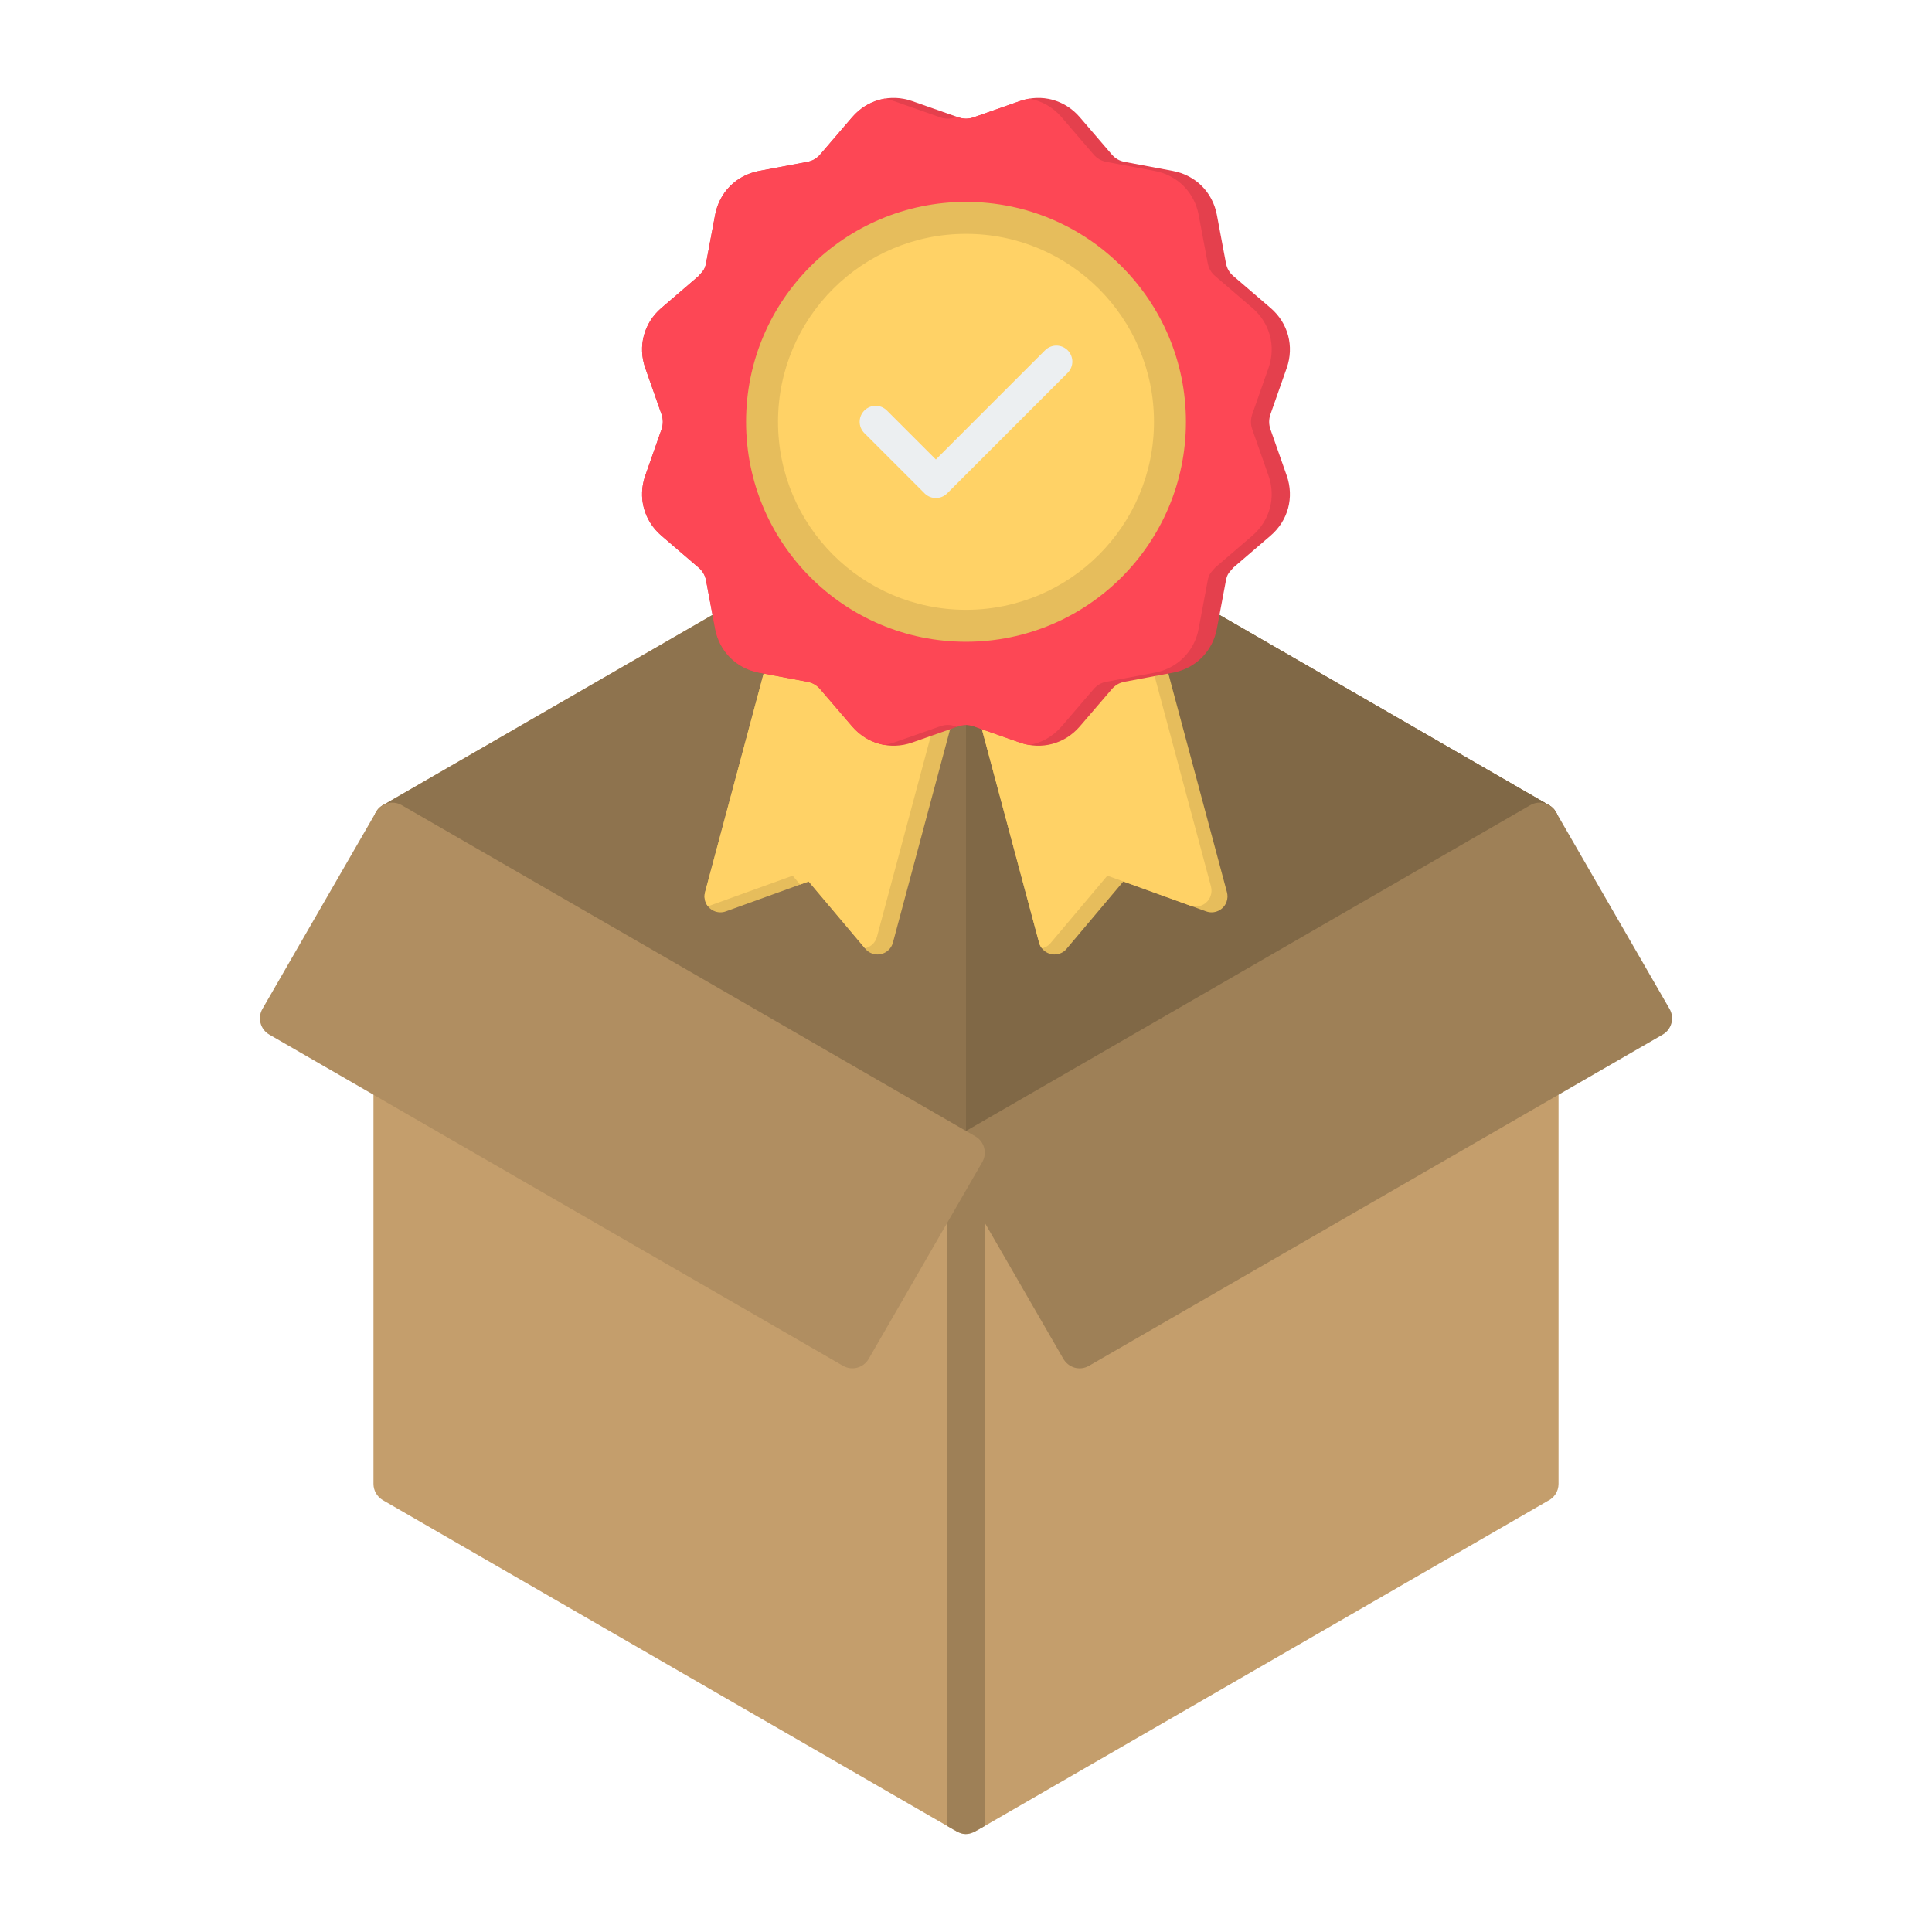
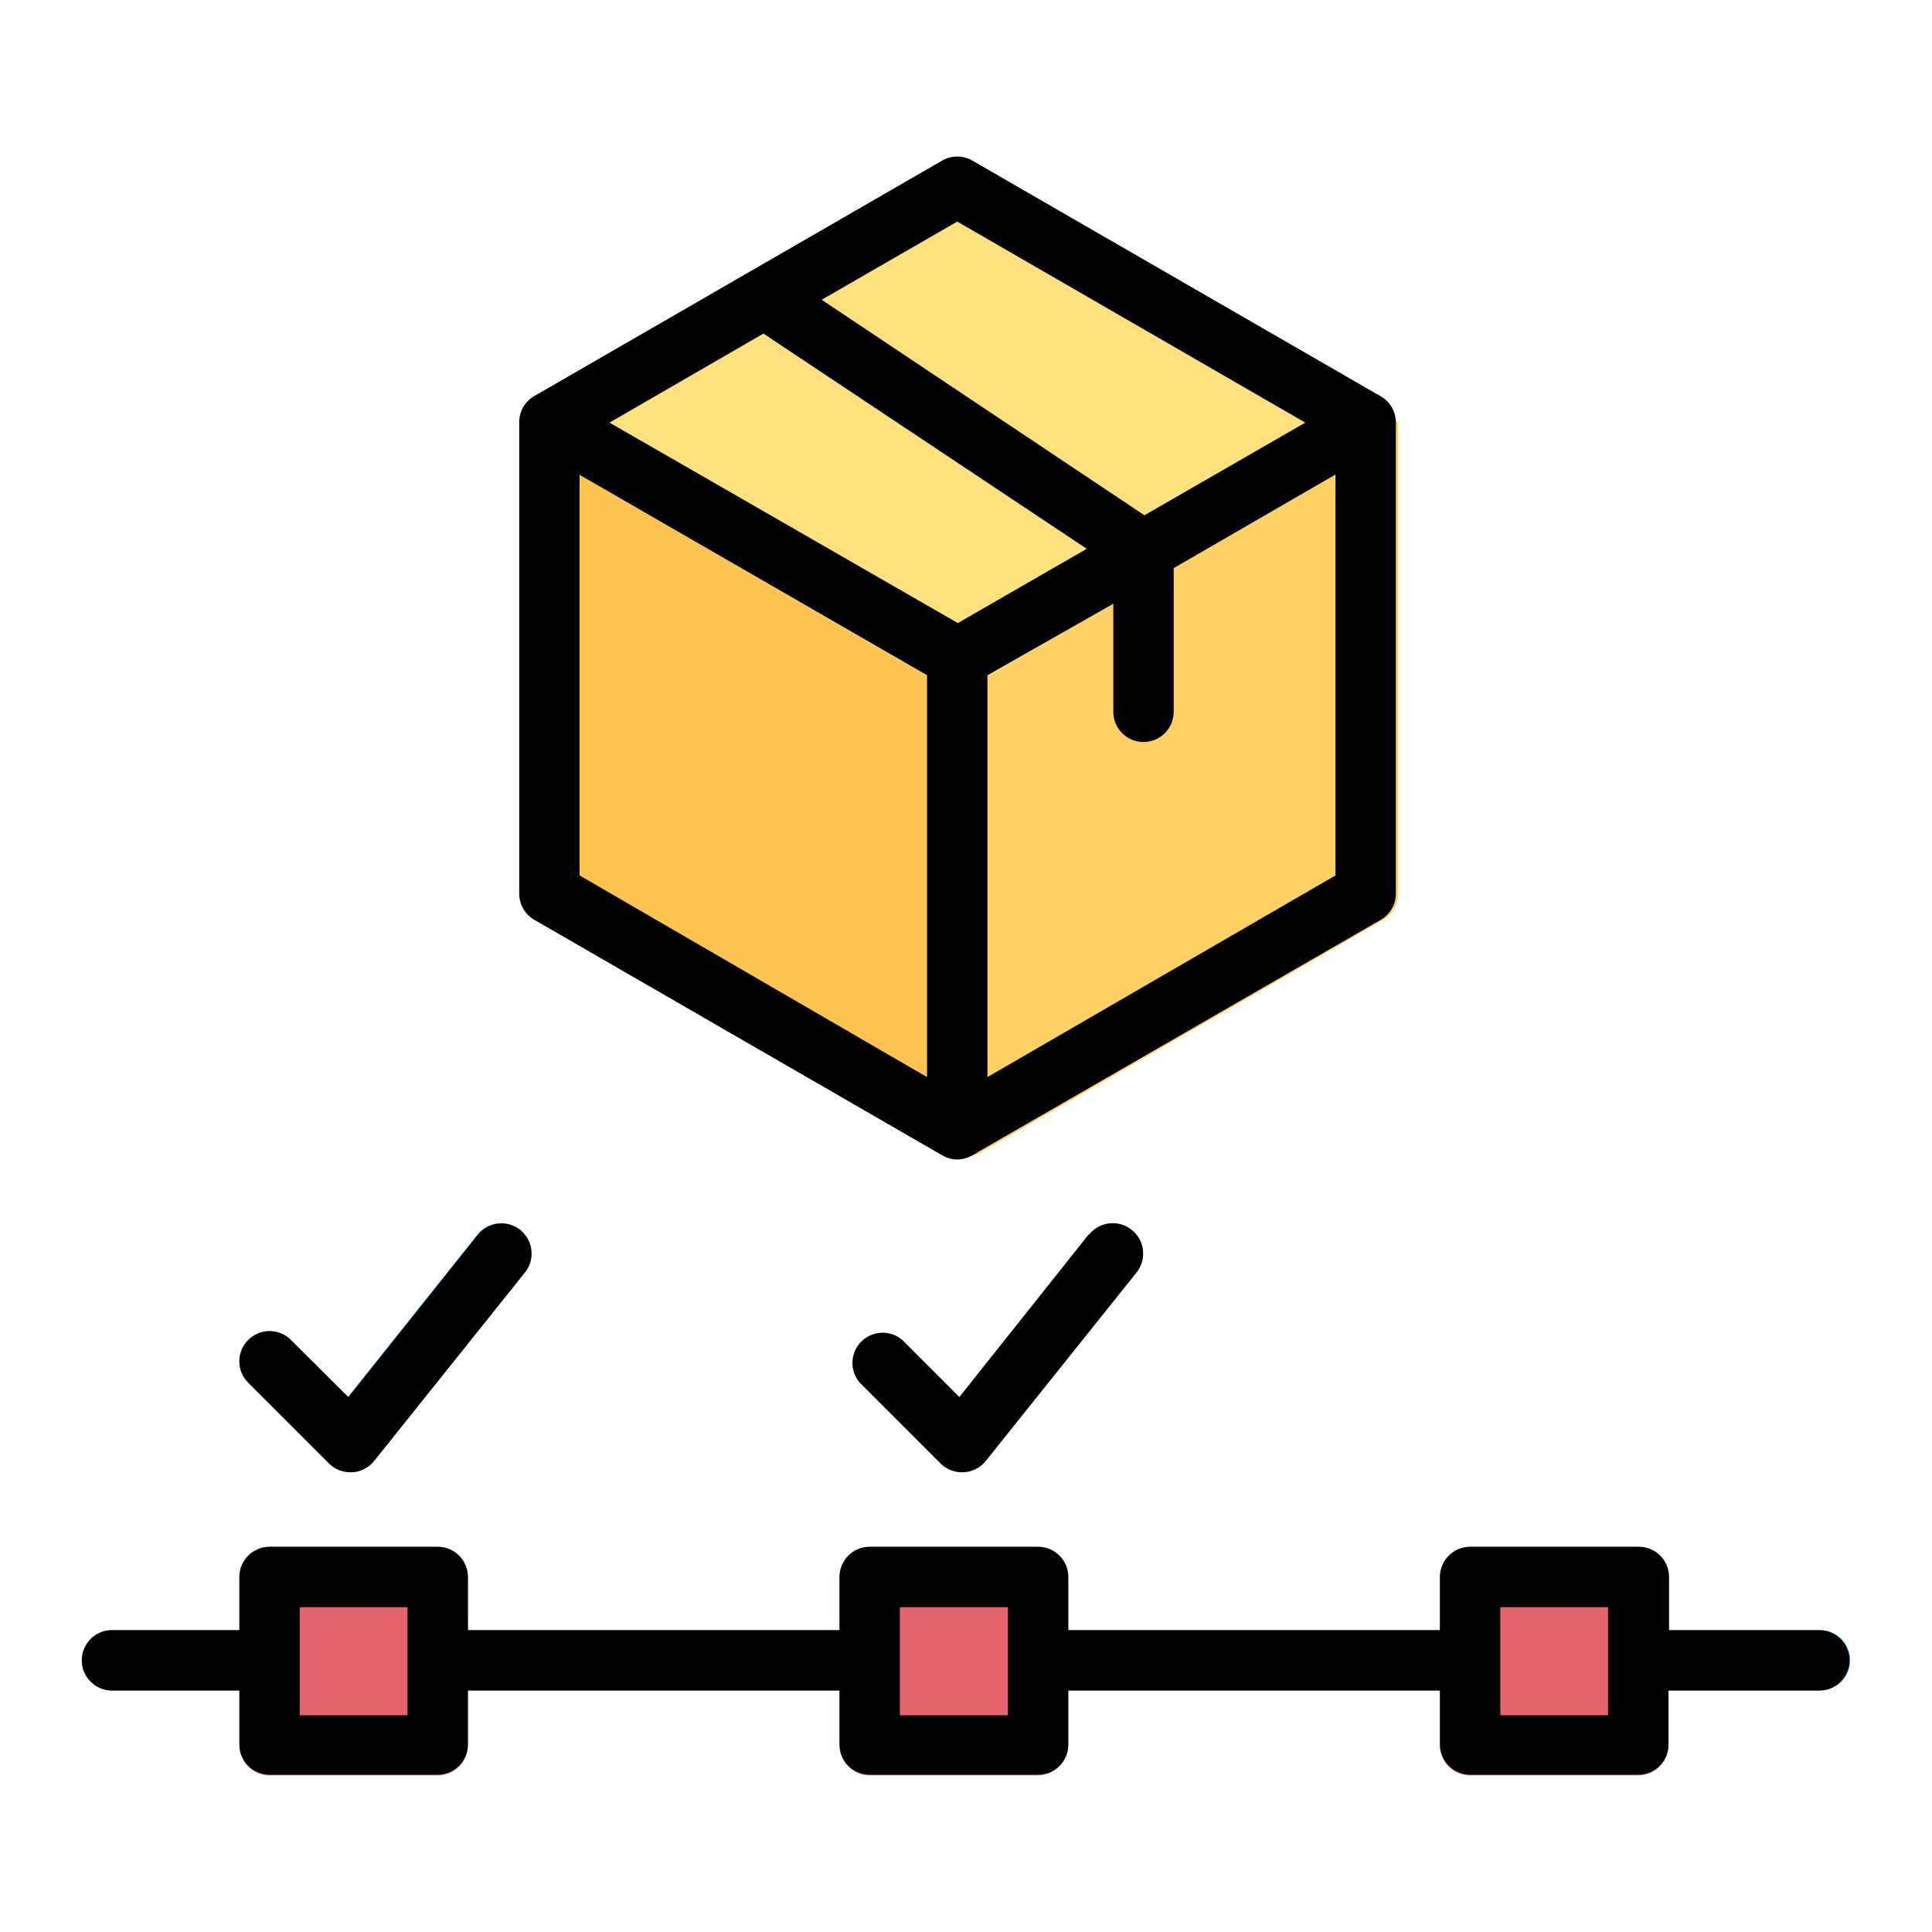
- <svg xmlns="http://www.w3.org/2000/svg" id="Layer_1" enable-background="new 0 0 512 512" viewBox="0 0 512 512">
-   <g clip-rule="evenodd" fill-rule="evenodd">
-     <path d="m258.769 125.777 151.739 87.607c1.6.92 2.518 2.594 2.519 4.316v175.546c0 2.02-1.198 3.76-2.922 4.549l-151.625 87.54c-1.597.918-3.493.86-4.981 0l-152.027-87.773c-1.595-.924-2.498-2.597-2.5-4.316v-175.546c0-1.978 1.149-3.688 2.815-4.499l151.713-87.59c1.699-.984 3.738-.853 5.269.166z" fill="#c49e6c" />
-     <path d="m261 483.882c-5.185 2.993-5.163 2.804-10 .011v-188.97h10z" fill="#9e8057" />
-     <path d="m253.5 309.79-151.971-87.74c-3.385-1.926-3.371-6.748-.056-8.665l152.027-87.774c1.488-.859 3.384-.918 4.981 0l151.984 87.748c3.379 1.922 3.375 6.739.044 8.658l-151.739 87.607c-1.532 1.019-3.571 1.15-5.27.166z" fill="#8e734e" />
-     <path d="m256 124.948c.843-.001 1.697.213 2.481.663l151.984 87.748c3.379 1.922 3.375 6.739.044 8.658l-151.739 87.607c-.821.546-1.787.838-2.769.839v-185.515z" fill="#806846" />
-     <path d="m440.638 274.169-152.028 87.774c-2.456 1.42-5.528.575-6.966-2.094l-29.961-51.894c-1.367-2.379-.556-5.423 1.816-6.797l152.027-87.773c2.457-1.421 5.533-.573 6.966 2.095l29.961 51.894c1.368 2.377.557 5.421-1.815 6.795z" fill="#9e8057" />
-     <path d="m223.389 361.943-152.027-87.774c-2.372-1.374-3.183-4.418-1.816-6.797l30.11-52.172c1.381-2.384 4.433-3.197 6.817-1.816l152.027 87.773c2.372 1.374 3.183 4.418 1.816 6.797l-30.11 52.172c-1.381 2.384-4.433 3.197-6.817 1.817z" fill="#b08e61" />
-     <path d="m256 177.537-19.364 72.268c-.603 2.256-2.92 3.596-5.176 2.993-.989-.264-1.802-.858-2.353-1.632l-14.807-17.568-21.938 7.93c-2.192.795-4.613-.338-5.408-2.53-.306-.844-.326-1.722-.11-2.528l-.006-.002 23.826-88.921c.603-2.256 2.92-3.596 5.176-2.993.148.04.293.087.433.141l39.726 12.1 39.726-12.1c.14-.054.285-.102.433-.141 2.256-.603 4.573.738 5.176 2.993l23.826 88.921-.006.002c.216.806.196 1.684-.11 2.528-.794 2.192-3.216 3.325-5.407 2.53l-21.939-7.93-14.807 17.568c-.55.774-1.364 1.368-2.353 1.632-2.255.603-4.573-.738-5.176-2.993z" fill="#e6bd5c" />
-     <path d="m256 177.537-1.913 7.139-2.323-8.67-19.364 72.267c-.423 1.581-1.687 2.712-3.183 3.04-.038-.048-.074-.098-.11-.147l-14.807-17.568-2.258.816-1.978-2.347-21.938 7.93c-.177.064-.356.116-.535.155-.265-.34-.482-.727-.636-1.154-.306-.844-.326-1.722-.11-2.528l-.006-.002 23.826-88.921c.603-2.256 2.92-3.596 5.176-2.993.148.04.293.087.433.141l39.726 12.1 39.726-12.1c.14-.054.285-.102.433-.141.064-.017.127-.032.191-.046.339.434.598.942.749 1.508l23.826 88.921-.006.002c.216.806.196 1.684-.11 2.528-.795 2.192-3.216 3.325-5.408 2.53l-17.703-6.399-4.236-1.531-14.807 17.568c-.55.774-1.363 1.368-2.353 1.632-.064.017-.127.032-.191.046-.339-.435-.598-.943-.749-1.508z" fill="#ffd266" />
-     <path d="m258.051 31.082 12.201-4.288c5.769-2.027 11.93-.369 15.913 4.272l8.423 9.814c.98 1.142 2.055 1.758 3.528 2.035l12.711 2.387c6.027 1.132 10.525 5.63 11.657 11.657l2.387 12.71c.278 1.483.894 2.549 2.035 3.528l9.814 8.423c4.641 3.983 6.299 10.143 4.272 15.913l-4.288 12.201c-.484 1.379-.484 2.723 0 4.103l4.288 12.201c2.027 5.769.368 11.93-4.273 15.913l-9.814 8.422c-1.173 1.375-1.684 1.661-2.035 3.528l-2.387 12.711c-1.132 6.027-5.63 10.525-11.657 11.657l-12.711 2.387c-1.483.278-2.549.894-3.528 2.035l-8.423 9.814c-3.983 4.641-10.143 6.3-15.913 4.272l-12.201-4.288c-1.412-.496-2.694-.495-4.103 0l-12.201 4.288c-5.77 2.028-11.93.368-15.913-4.272l-8.423-9.814c-.99-1.154-2.035-1.754-3.528-2.035l-12.71-2.387c-6.028-1.133-10.525-5.63-11.657-11.657l-2.387-12.71c-.278-1.483-.894-2.549-2.035-3.528l-9.814-8.423c-4.641-3.982-6.3-10.143-4.273-15.913l4.288-12.201c.485-1.38.485-2.723 0-4.103l-4.288-12.201c-2.027-5.77-.368-11.93 4.272-15.913l9.814-8.423c1.173-1.374 1.685-1.661 2.035-3.528l2.387-12.711c1.132-6.027 5.63-10.525 11.657-11.657l12.711-2.387c1.477-.277 2.548-.893 3.528-2.035l8.423-9.814c3.983-4.641 10.143-6.3 15.913-4.272l12.201 4.288c1.38.485 2.725.486 4.104.001z" fill="#e4404d" />
-     <path d="m258.051 31.082 12.201-4.288c.83-.292 1.668-.507 2.507-.648 3.256.556 6.281 2.241 8.58 4.92l8.423 9.814c.98 1.142 2.055 1.758 3.528 2.035l12.71 2.387c6.028 1.132 10.525 5.63 11.657 11.657l2.387 12.71c.279 1.483.894 2.549 2.035 3.528l9.814 8.423c4.641 3.983 6.299 10.143 4.272 15.913l-4.288 12.201c-.484 1.379-.484 2.723 0 4.103l4.288 12.201c2.027 5.769.368 11.93-4.273 15.913l-9.814 8.422c-1.173 1.375-1.684 1.661-2.035 3.528l-2.387 12.711c-1.132 6.027-5.63 10.525-11.657 11.657l-12.71 2.387c-1.483.278-2.549.894-3.528 2.035l-8.423 9.814c-2.299 2.679-5.324 4.364-8.58 4.92-.839-.141-1.677-.357-2.507-.648l-12.201-4.288c-1.412-.496-2.694-.495-4.103 0l-.361.127-.362-.127c-1.412-.496-2.694-.495-4.103 0l-12.202 4.288c-.83.292-1.668.507-2.507.648-3.256-.556-6.281-2.242-8.58-4.92l-8.423-9.814c-.99-1.154-2.035-1.754-3.528-2.035l-12.71-2.387c-6.028-1.133-10.525-5.63-11.657-11.657l-2.387-12.71c-.278-1.483-.894-2.549-2.035-3.528l-9.814-8.423c-4.641-3.982-6.3-10.143-4.273-15.913l4.288-12.201c.485-1.38.485-2.723 0-4.103l-4.288-12.201c-2.027-5.77-.368-11.93 4.272-15.913l9.814-8.423c1.173-1.374 1.685-1.661 2.035-3.528l2.387-12.711c1.132-6.027 5.63-10.525 11.657-11.657l12.711-2.387c1.477-.277 2.548-.893 3.528-2.035l8.423-9.814c2.299-2.679 5.324-4.364 8.58-4.92.839.141 1.677.356 2.507.648l12.202 4.288c1.379.484 2.724.484 4.103 0l.362-.127.362.127c1.379.485 2.724.486 4.103.001z" fill="#fd4755" />
-     <circle cx="256" cy="111.786" fill="#ffd266" r="54.049" />
-     <path d="m256 53.503c16.094 0 30.665 6.524 41.212 17.071s17.071 25.118 17.071 41.212-6.524 30.665-17.071 41.212c-10.548 10.548-25.119 17.072-41.212 17.072s-30.665-6.524-41.212-17.071-17.071-25.118-17.071-41.212 6.524-30.665 17.071-41.212c10.547-10.548 25.118-17.072 41.212-17.072zm35.225 23.058c-9.014-9.015-21.469-14.59-35.226-14.59s-26.211 5.576-35.226 14.59c-9.014 9.014-14.59 21.469-14.59 35.226s5.576 26.211 14.59 35.226c9.014 9.014 21.469 14.59 35.226 14.59s26.211-5.576 35.226-14.59c9.014-9.014 14.59-21.469 14.59-35.226s-5.575-26.212-14.59-35.226z" fill="#e6bd5c" />
-     <path d="m276.954 92.828c1.653-1.653 4.333-1.653 5.987 0 1.653 1.653 1.653 4.334 0 5.987l-31.931 31.931c-1.653 1.653-4.333 1.653-5.986 0l-15.965-15.965c-1.653-1.653-1.653-4.333 0-5.986s4.334-1.653 5.986 0l12.972 12.972z" fill="#eceff1" />
+ <svg xmlns="http://www.w3.org/2000/svg" height="512" viewBox="0 0 64 64" width="512">
+   <g id="Layer_21" data-name="Layer 21">
+     <g fill="#49bdff">
+       <path d="m28.82 54h-14.32a1 1 0 0 0 0 2h14.32a1 1 0 0 0 0-2z" />
+       <path d="m60.29 54h-6a1 1 0 0 0 0 2h6a1 1 0 0 0 0-2z" />
+       <path d="m48.7 54h-14.32a1 1 0 1 0 0 2h14.32a1 1 0 0 0 0-2z" />
+       <path d="m8.92 54h-5.21a1 1 0 0 0 0 2h5.21a1 1 0 1 0 0-2z" />
+       <path d="m17.21 40.74a1 1 0 0 0 -1.4.16l-4.29 5.38-1.88-1.89a1 1 0 0 0 -1.42 0 1 1 0 0 0 0 1.41l2.68 2.68a1 1 0 0 0 .71.29h.05a1 1 0 0 0 .73-.37l5-6.25a1 1 0 0 0 -.18-1.41z" />
+       <path d="m37.47 40.74a1 1 0 0 0 -1.41.16l-4.28 5.38-1.89-1.89a1 1 0 0 0 -1.41 1.41l2.68 2.68a1 1 0 0 0 .7.29h.06a1 1 0 0 0 .73-.37l5-6.25a1 1 0 0 0 -.18-1.41z" />
+     </g>
+     <rect fill="#e6646e" height="7.57" rx="1" width="7.57" x="7.93" y="51.24" />
+     <rect fill="#e6646e" height="7.57" rx="1" width="7.57" x="27.81" y="51.24" />
+     <rect fill="#e6646e" height="7.57" rx="1" width="7.57" x="47.7" y="51.24" />
+     <path d="m32.69 21.53v-.09-.08l-.08-.13-.06-.07v-.08a1.08 1.08 0 0 0 -.2-.16l-13.65-7.8a1.07 1.07 0 0 0 -.33-.11h-.09a1.3 1.3 0 0 0 -.34 0 .92.92 0 0 0 -.23.09l-.06.05-.07.06a1 1 0 0 0 -.24.26 1.07 1.07 0 0 0 -.11.33s0 .06 0 .09 0 .05 0 .08v15.63a1 1 0 0 0 .5.87l13.52 7.81s.05 0 .07 0h.09a.86.86 0 0 0 .68 0h.09.07a1.08 1.08 0 0 0 .2-.16 1.07 1.07 0 0 0 .19-.28v-.08a1 1 0 0 0 .07-.35v-15.62a1 1 0 0 0 0-.25z" fill="#ffc350" />
+     <path d="m46.22 13.91s0-.06 0-.09a1.07 1.07 0 0 0 -.11-.33 1 1 0 0 0 -.24-.26l-.07-.06-.06-.05a.92.92 0 0 0 -.24-.12 1.3 1.3 0 0 0 -.34 0h-.09a1.07 1.07 0 0 0 -.33.11l-7.27 4.2h-.09l-6.15 3.56a1.56 1.56 0 0 0 -.2.16.35.35 0 0 0 -.05.08l-.06.07-.08.13v.09.08a1 1 0 0 0 0 .25v15.68a1 1 0 0 0 .07.35v.08a1.07 1.07 0 0 0 .19.28 1.66 1.66 0 0 0 .21.16h.07.09a.94.94 0 0 0 .34.07 1 1 0 0 0 .34-.07h.09s.05 0 .07 0l13.51-7.81a1 1 0 0 0 .5-.87v-15.6s-.1-.06-.1-.09z" fill="#ffd164" />
+     <path d="m46.23 14a1 1 0 0 1 0 .25 1.05 1.05 0 0 1 -.15.3l-.06.07a.86.86 0 0 1 -.26.24l-6.85 3.95-.5.29h-.09l-1.44.9-4.66 2.7a1 1 0 0 1 -.5.13 1 1 0 0 1 -.5-.13l-13.52-7.84a.86.86 0 0 1 -.26-.24l-.06-.07a1.05 1.05 0 0 1 -.15-.3 1 1 0 0 1 0-.25s0-.05 0-.08 0-.06 0-.09a1.07 1.07 0 0 1 .11-.33.83.83 0 0 1 .23-.26l.07-.06.06-.05 6.22-3.6.9-.52h.09l.92-.53 5.39-3.12a1 1 0 0 1 1 0l13.51 7.81.06.05.08.06a1.16 1.16 0 0 1 .23.26 1.07 1.07 0 0 1 .11.33s0 .06 0 .09.02.04.02.04z" fill="#ffe17d" />
+     <path d="m17.7 30.47 13.51 7.8a1 1 0 0 0 .5.14 1 1 0 0 0 .5-.14l13.53-7.8a1 1 0 0 0 .5-.87v-15.6a1 1 0 0 0 -.5-.87l-13.53-7.81a1 1 0 0 0 -1 0l-13.51 7.8a1 1 0 0 0 -.5.87v15.61a1 1 0 0 0 .5.87zm1.5-14.74 11.51 6.64v13.31l-11.51-6.68zm6.09-4.68 10.71 7.13-4.27 2.46-11.54-6.64zm7.42 24.63v-13.31l4.17-2.37v3.58a1 1 0 1 0 2 0v-4.76l5.36-3.1v13.28zm-1-28.34 11.53 6.66-5.33 3.07-10.69-7.14z" />
+     <path d="m60.29 54h-5v-1.76a1 1 0 0 0 -1-1h-5.59a1 1 0 0 0 -1 1v1.76h-12.31v-1.76a1 1 0 0 0 -1-1h-5.58a1 1 0 0 0 -1 1v1.76h-12.31v-1.76a1 1 0 0 0 -1-1h-5.57a1 1 0 0 0 -1 1v1.76h-4.22a1 1 0 0 0 0 2h4.22v1.79a1 1 0 0 0 1 1h5.57a1 1 0 0 0 1-1v-1.79h12.31v1.79a1 1 0 0 0 1 1h5.58a1 1 0 0 0 1-1v-1.79h12.31v1.79a1 1 0 0 0 1 1h5.57a1 1 0 0 0 1-1v-1.79h5a1 1 0 0 0 0-2zm-46.79 2.82h-3.57v-3.58h3.57zm19.89 0h-3.58v-3.58h3.58zm19.88 0h-3.57v-3.58h3.57z" />
+     <path d="m10.9 48.48a1 1 0 0 0 .71.29h.05a1 1 0 0 0 .73-.37l5-6.25a1 1 0 0 0 -.16-1.41 1 1 0 0 0 -1.4.16l-4.29 5.38-1.9-1.89a1 1 0 0 0 -1.42 0 1 1 0 0 0 0 1.41z" />
+     <path d="m36.06 40.9-4.28 5.38-1.89-1.89a1 1 0 0 0 -1.41 1.41l2.68 2.68a1 1 0 0 0 .7.29h.06a1 1 0 0 0 .73-.37l5-6.25a1 1 0 1 0 -1.57-1.25z" />
  </g>
</svg>
